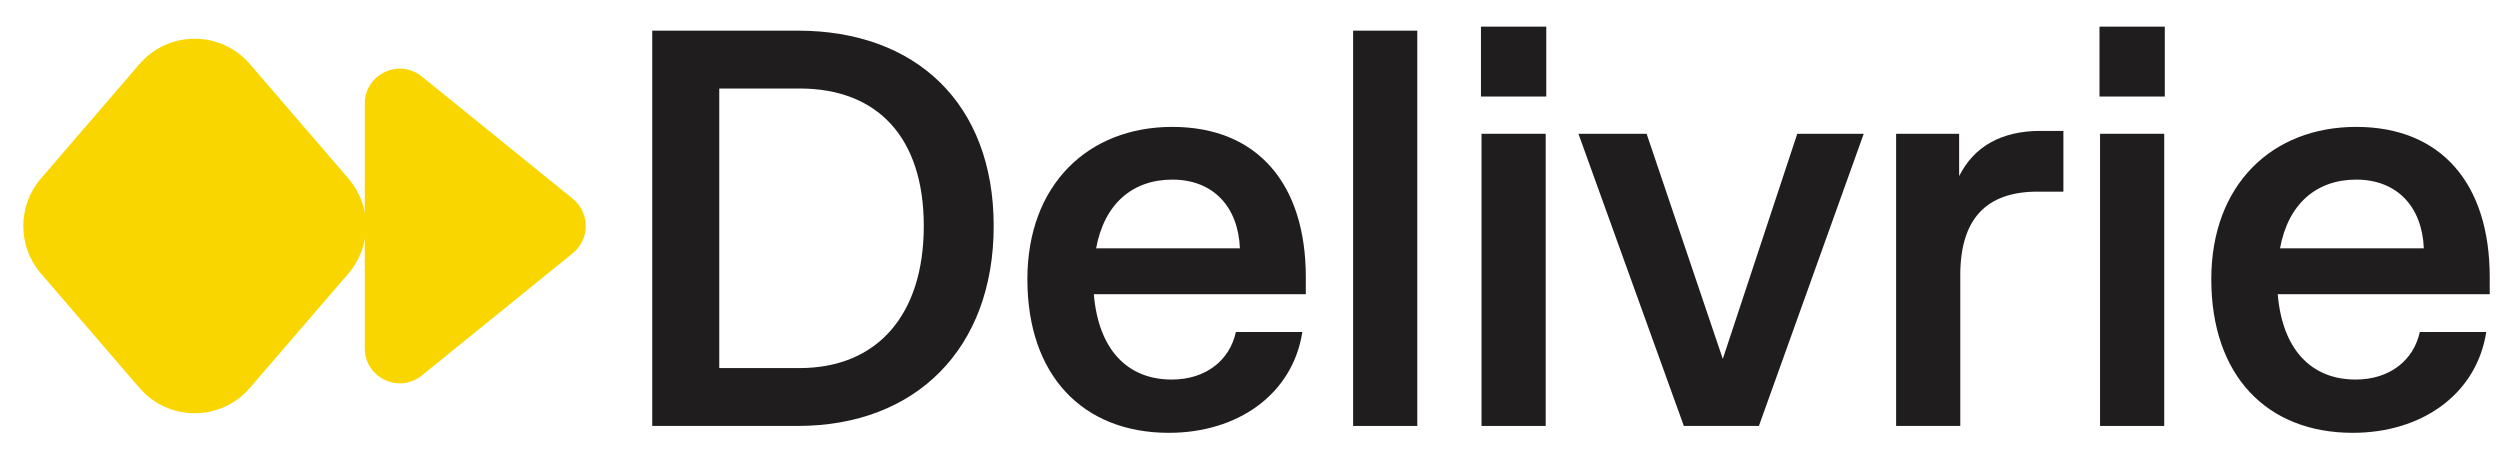
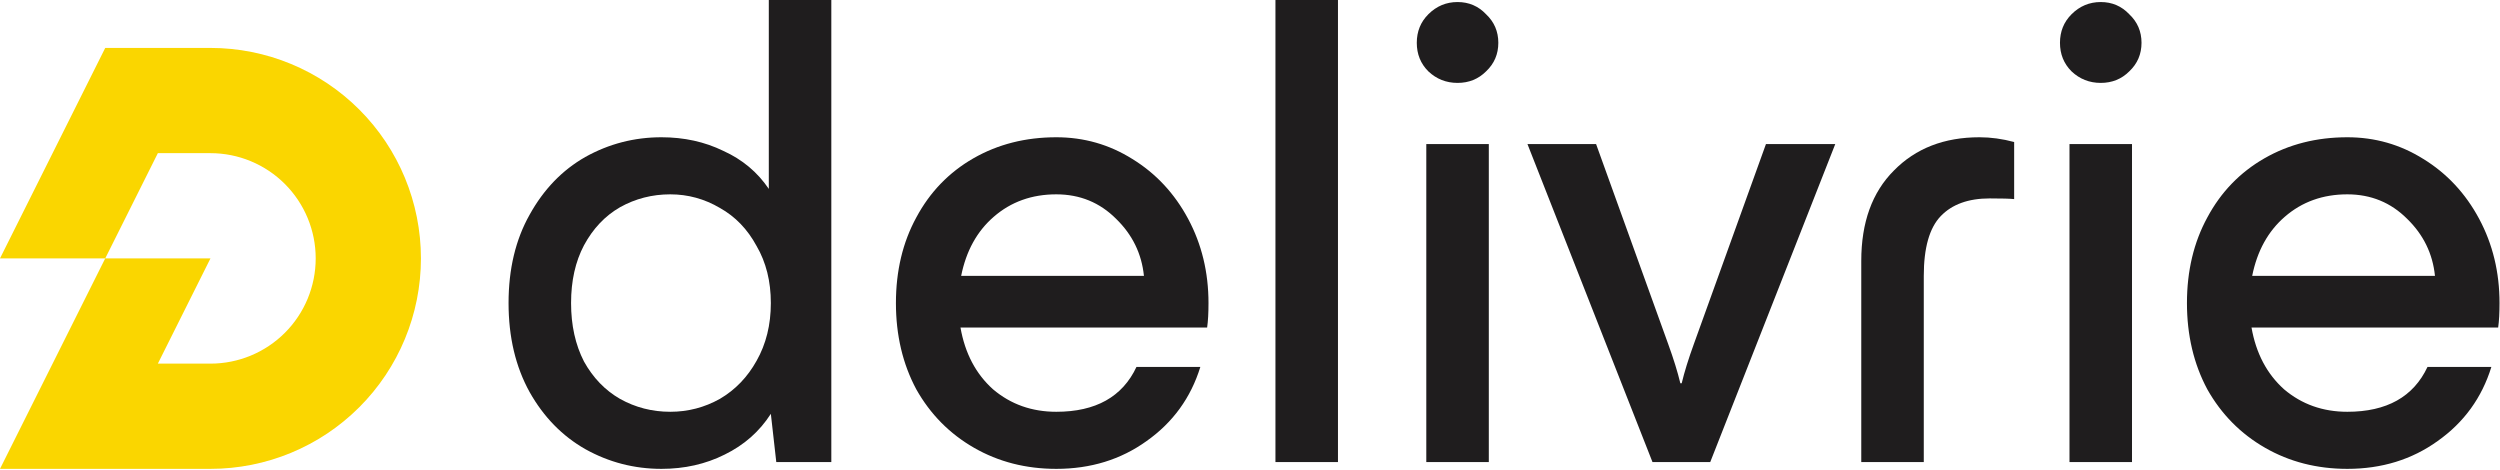
- <svg xmlns="http://www.w3.org/2000/svg" width="177" height="32" viewBox="0 0 177 32" fill="none">
-   <path d="M40.552 14.072C41.778 15.065 41.778 16.935 40.552 17.928L29.867 26.582C28.244 27.896 25.824 26.741 25.824 24.654L25.824 7.346C25.824 5.259 28.244 4.104 29.867 5.418L40.552 14.072Z" fill="#FAD600" />
-   <path d="M24.667 12.637C26.332 14.57 26.332 17.43 24.667 19.363L17.687 27.467C15.631 29.854 11.934 29.854 9.878 27.467L2.897 19.363C1.232 17.43 1.232 14.57 2.897 12.637L9.878 4.533C11.934 2.146 15.631 2.146 17.687 4.533L24.667 12.637Z" fill="#FAD600" />
+ <svg xmlns="http://www.w3.org/2000/svg" width="170.47" height="32" viewBox="0 0 879 165" preserveAspectRatio="xMinYMid meet" fill="none">
+   <path d="M0 90.85L37 16.85H74C93.626 16.85 112.448 24.646 126.326 38.524C140.204 52.402 148 71.224 148 90.85C148 110.476 140.204 129.298 126.326 143.176C112.448 157.054 93.626 164.85 74 164.85H0L37 90.85H74L55.5 127.85H74C83.813 127.85 93.224 123.952 100.163 117.013C107.102 110.074 111 100.663 111 90.85C111 81.037 107.102 71.626 100.163 64.687C93.224 57.748 83.813 53.85 74 53.85H55.5L37 90.85H0Z" fill="#FAD600" />
  <g fill="#1F1D1E">
-     <path d="M46.178 30.157V2.17H56.481C64.837 2.17 70.353 7.321 70.353 16.001C70.353 24.681 64.837 30.157 56.481 30.157H46.178ZM50.924 26.06H56.603C62.119 26.06 65.404 22.288 65.404 16.001C65.404 9.714 62.119 6.266 56.603 6.266H50.924V26.06Z" />
-     <path d="M82.757 30.644C76.632 30.644 72.738 26.547 72.738 19.773C72.738 13.081 77.037 8.984 83 8.984C89.043 8.984 92.451 13.04 92.451 19.611V20.828H77.443C77.767 24.722 79.796 26.872 82.959 26.872C85.352 26.872 87.056 25.533 87.502 23.505H92.207C91.518 27.926 87.624 30.644 82.757 30.644ZM77.605 17.583H87.786C87.664 14.622 85.88 12.716 83 12.716C80.161 12.716 78.173 14.46 77.605 17.583Z" />
-     <path d="M95.801 30.157V2.17H100.344V30.157H95.801Z" />
-     <path d="M104.892 30.157V9.471H109.435V30.157H104.892ZM104.852 6.834V1.886H109.476V6.834H104.852Z" />
-     <path d="M119.216 30.157L111.753 9.471H116.58L121.974 25.411L127.247 9.471H131.952L124.53 30.157H119.216Z" />
-     <path d="M134.245 30.157V9.471H138.707V12.472C139.762 10.363 141.709 9.268 144.467 9.268H146.089V13.568H144.264C140.613 13.568 138.788 15.514 138.788 19.489V30.157H134.245Z" />
-     <path d="M148.684 30.157V9.471H153.227V30.157H148.684ZM148.644 6.834V1.886H153.268V6.834H148.644Z" />
-     <path d="M166.577 30.644C160.453 30.644 156.559 26.547 156.559 19.773C156.559 13.081 160.858 8.984 166.821 8.984C172.864 8.984 176.272 13.04 176.272 19.611V20.828H161.264C161.588 24.722 163.616 26.872 166.78 26.872C169.173 26.872 170.877 25.533 171.323 23.505H176.028C175.339 27.926 171.445 30.644 166.577 30.644ZM161.426 17.583H171.607C171.485 14.622 169.701 12.716 166.821 12.716C163.981 12.716 161.994 14.46 161.426 17.583Z" />
+     <path d="M271.029 145.498C267.047 151.71 261.631 156.488 254.782 159.833C248.093 163.178 240.687 164.85 232.564 164.85C223.007 164.85 214.088 162.541 205.805 157.922C197.682 153.303 191.152 146.613 186.214 137.853C181.277 128.933 178.808 118.501 178.808 106.555C178.808 94.61 181.277 84.257 186.214 75.496C191.152 66.577 197.682 59.808 205.805 55.189C214.088 50.57 223.007 48.26 232.564 48.26C240.527 48.26 247.774 49.853 254.305 53.039C260.994 56.065 266.33 60.525 270.312 66.418V0H292.292V162.461H272.94L271.029 145.498ZM235.669 144.781C241.881 144.781 247.695 143.268 253.11 140.242C258.525 137.056 262.826 132.597 266.011 126.863C269.356 120.97 271.029 114.2 271.029 106.555C271.029 98.91 269.356 92.22 266.011 86.487C262.826 80.593 258.525 76.134 253.11 73.107C247.695 69.922 241.881 68.329 235.669 68.329C229.298 68.329 223.405 69.842 217.99 72.868C212.734 75.895 208.513 80.354 205.327 86.248C202.301 91.981 200.788 98.751 200.788 106.555C200.788 114.36 202.301 121.209 205.327 127.102C208.513 132.836 212.734 137.216 217.99 140.242C223.405 143.268 229.298 144.781 235.669 144.781Z" />
+     <path d="M371.391 164.85C360.719 164.85 351.083 162.381 342.482 157.444C333.881 152.506 327.112 145.657 322.175 136.897C317.396 127.978 315.007 117.864 315.007 106.555C315.007 95.247 317.396 85.212 322.175 76.452C326.953 67.533 333.642 60.604 342.243 55.667C350.844 50.729 360.56 48.26 371.391 48.26C381.107 48.26 390.026 50.809 398.149 55.906C406.431 61.002 412.962 68.011 417.74 76.93C422.518 85.849 424.907 95.725 424.907 106.555C424.907 110.059 424.748 112.926 424.429 115.156H337.704C339.297 124.235 343.119 131.482 349.172 136.897C355.384 142.153 362.79 144.781 371.391 144.781C385.248 144.781 394.645 139.525 399.582 129.013H422.04C418.695 139.844 412.404 148.524 403.166 155.055C394.087 161.585 383.496 164.85 371.391 164.85ZM402.21 96.999C401.414 89.194 398.149 82.505 392.415 76.93C386.681 71.196 379.673 68.329 371.391 68.329C362.79 68.329 355.463 70.957 349.411 76.213C343.518 81.31 339.695 88.239 337.943 96.999H402.21Z" />
+     <path d="M448.448 0H470.428V162.461H448.448V0Z" />
+     <path d="M501.486 50.65H523.466V162.461H501.486V50.65ZM512.476 29.147C508.494 29.147 505.07 27.794 502.203 25.086C499.495 22.378 498.142 19.033 498.142 15.052C498.142 11.07 499.495 7.725 502.203 5.017C505.07 2.15 508.494 0.717 512.476 0.717C516.458 0.717 519.803 2.15 522.511 5.017C525.378 7.725 526.811 11.07 526.811 15.052C526.811 19.033 525.378 22.378 522.511 25.086C519.803 27.794 516.458 29.147 512.476 29.147Z" />
+     <path d="M537.053 50.65H561.183L586.508 120.89C588.419 126.146 589.852 130.765 590.808 134.747H591.286C592.242 130.765 593.675 126.146 595.586 120.89L620.911 50.65H645.28L601.32 162.461H581.013L537.053 50.65Z" />
+     <path d="M654.422 91.743C654.422 78.204 658.245 67.612 665.89 59.967C673.535 52.163 683.57 48.26 695.993 48.26C699.975 48.26 704.037 48.818 708.178 49.933V70.001C706.744 69.842 703.877 69.763 699.577 69.763C692.091 69.763 686.357 71.833 682.375 75.974C678.393 80.115 676.402 87.124 676.402 96.999V162.461H654.422V91.743Z" />
+     <path d="M727.632 50.65H749.612V162.461H727.632V50.65ZM738.622 29.147C734.641 29.147 731.216 27.794 728.349 25.086C725.641 22.378 724.288 19.033 724.288 15.052C724.288 11.07 725.641 7.725 728.349 5.017C731.216 2.15 734.641 0.717 738.622 0.717C742.604 0.717 745.949 2.15 748.657 5.017C751.524 7.725 752.957 11.07 752.957 15.052C752.957 19.033 751.524 22.378 748.657 25.086C745.949 27.794 742.604 29.147 738.622 29.147Z" />
+     <path d="M825.316 164.85C814.645 164.85 805.009 162.381 796.408 157.444C787.807 152.506 781.038 145.657 776.1 136.897C771.322 127.978 768.933 117.864 768.933 106.555C768.933 95.247 771.322 85.212 776.1 76.452C780.878 67.533 787.568 60.604 796.169 55.667C804.77 50.729 814.485 48.26 825.316 48.26C835.032 48.26 843.951 50.809 852.074 55.906C860.357 61.002 866.887 68.011 871.665 76.93C876.444 85.849 878.833 95.725 878.833 106.555C878.833 110.059 878.673 112.926 878.355 115.156H791.629C793.222 124.235 797.045 131.482 803.097 136.897C809.309 142.153 816.715 144.781 825.316 144.781C839.173 144.781 848.57 139.525 853.508 129.013H875.966C872.621 139.844 866.33 148.524 857.092 155.055C848.013 161.585 837.421 164.85 825.316 164.85ZM856.136 96.999C855.34 89.194 852.074 82.505 846.341 76.93C840.607 71.196 833.599 68.329 825.316 68.329C816.715 68.329 809.389 70.957 803.336 76.213C797.443 81.31 793.62 88.239 791.868 96.999H856.136Z" />
  </g>
</svg>
